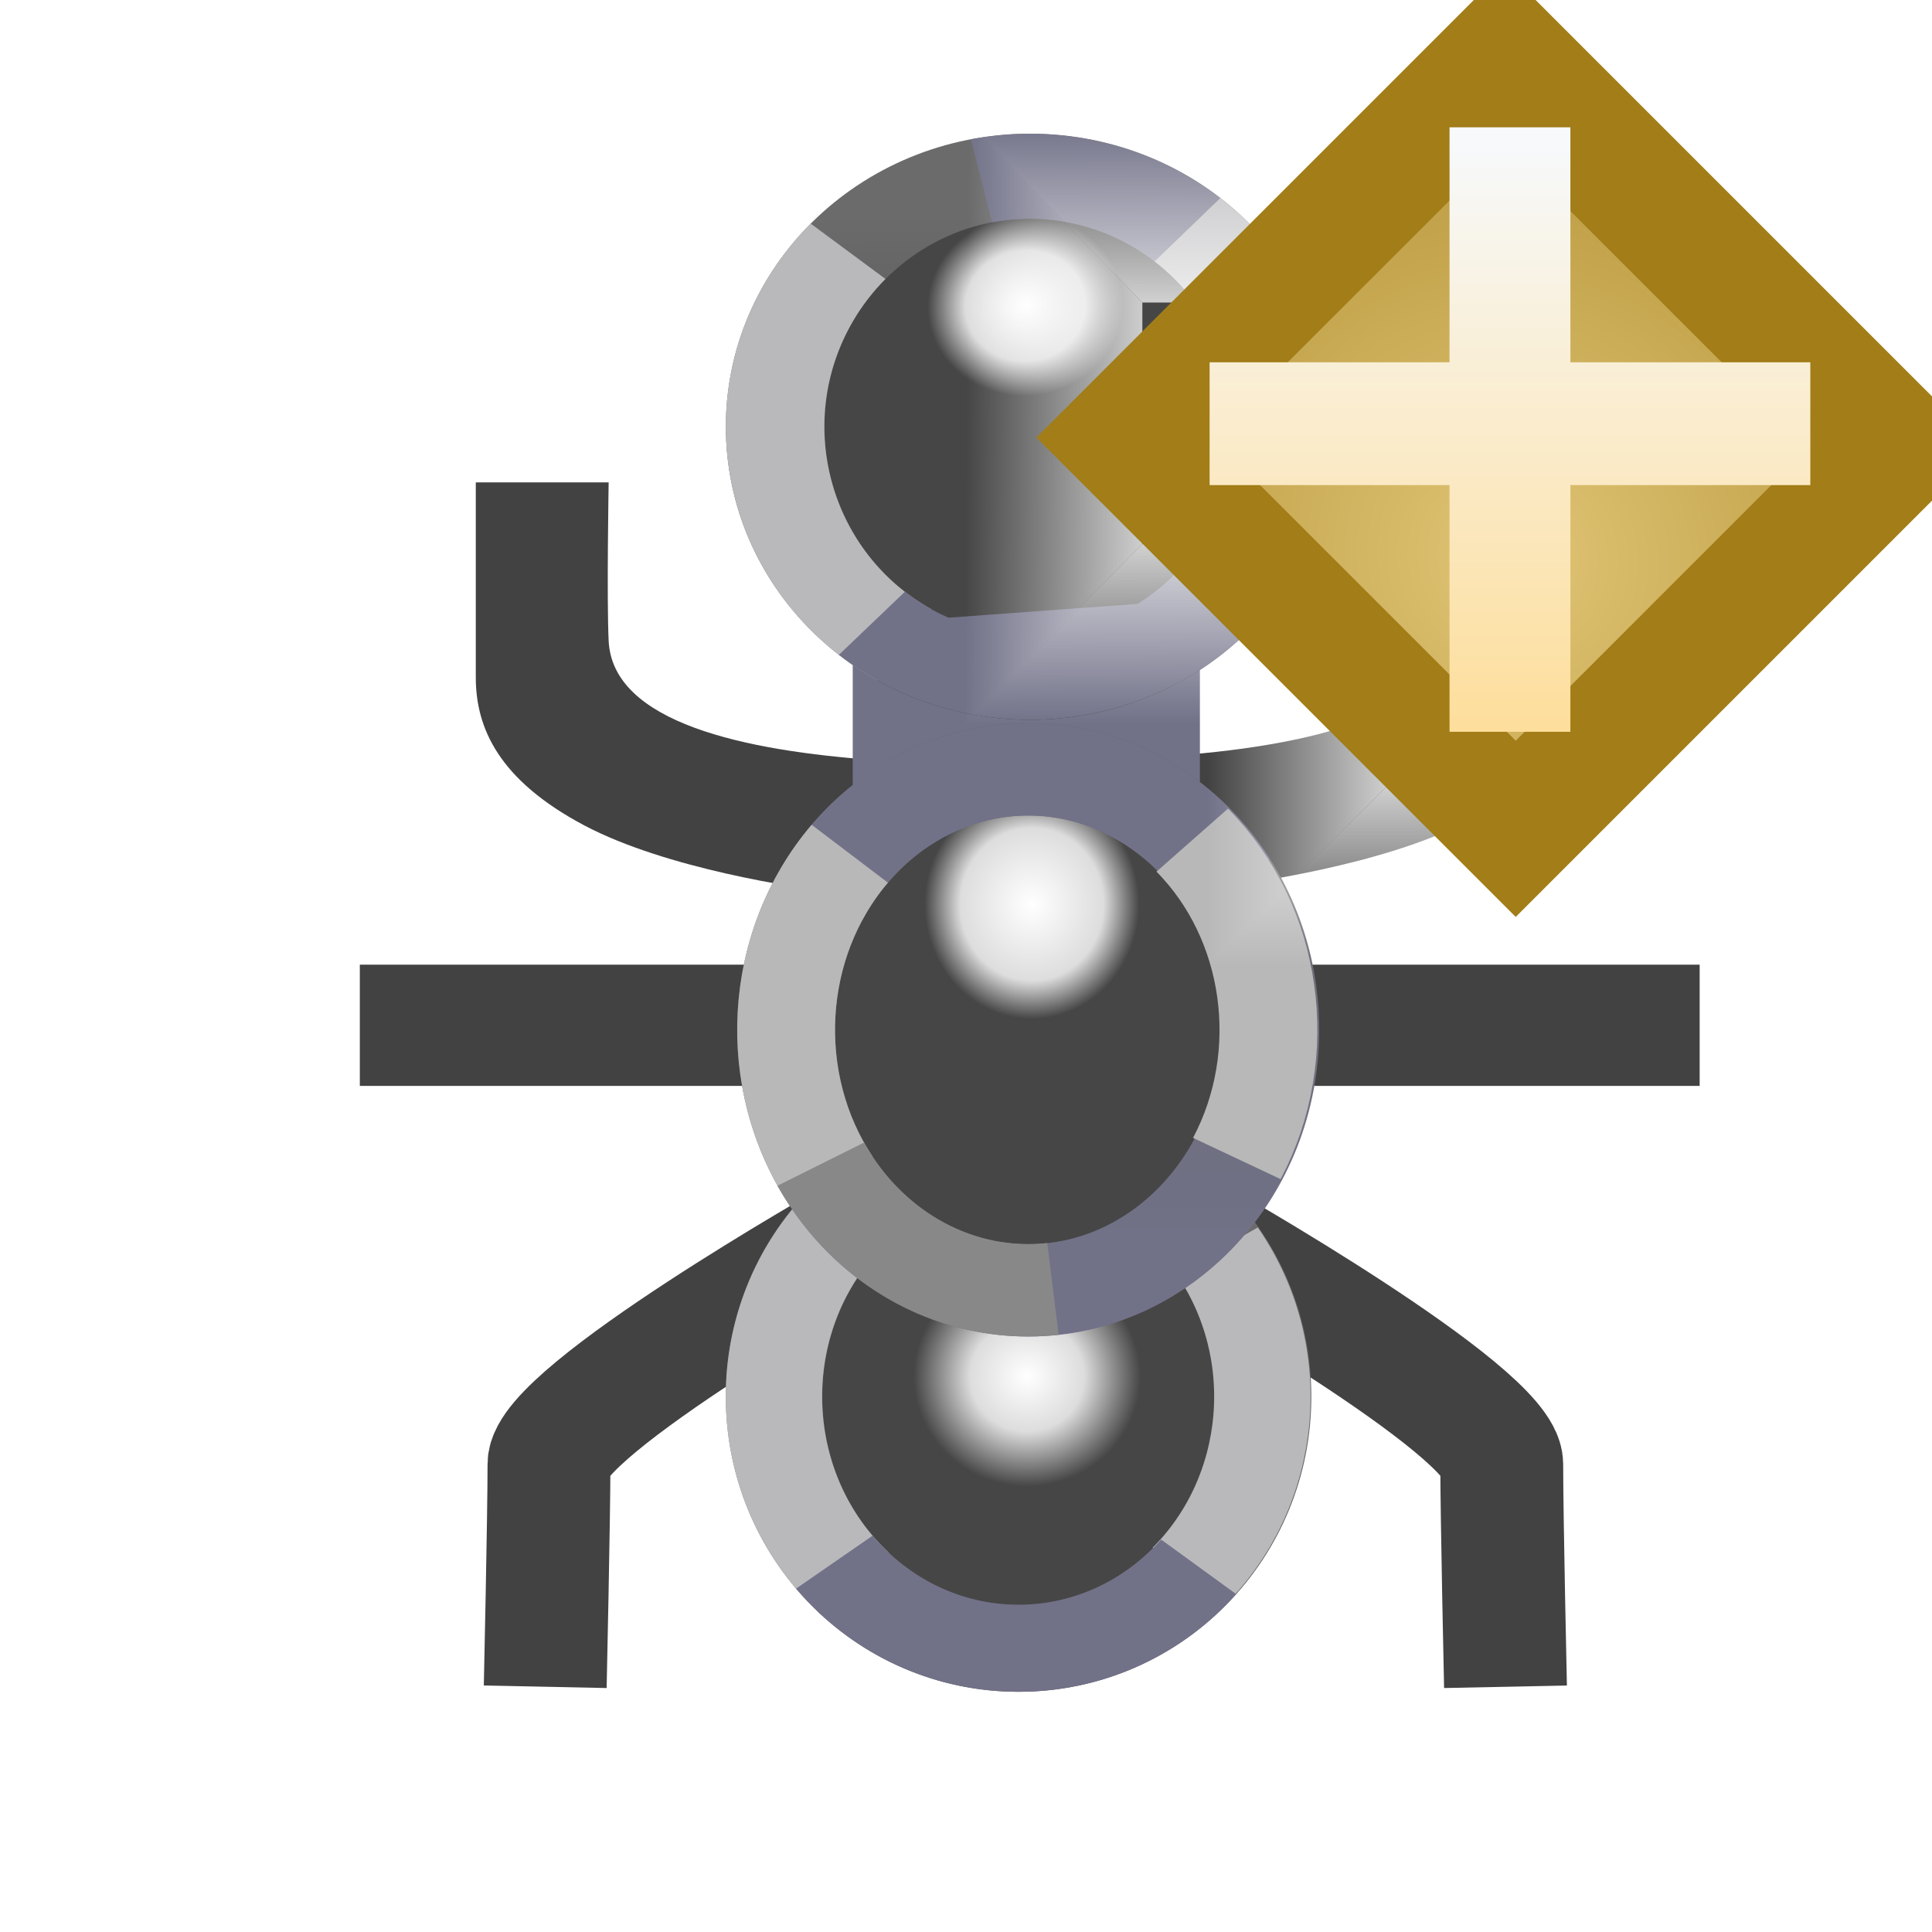
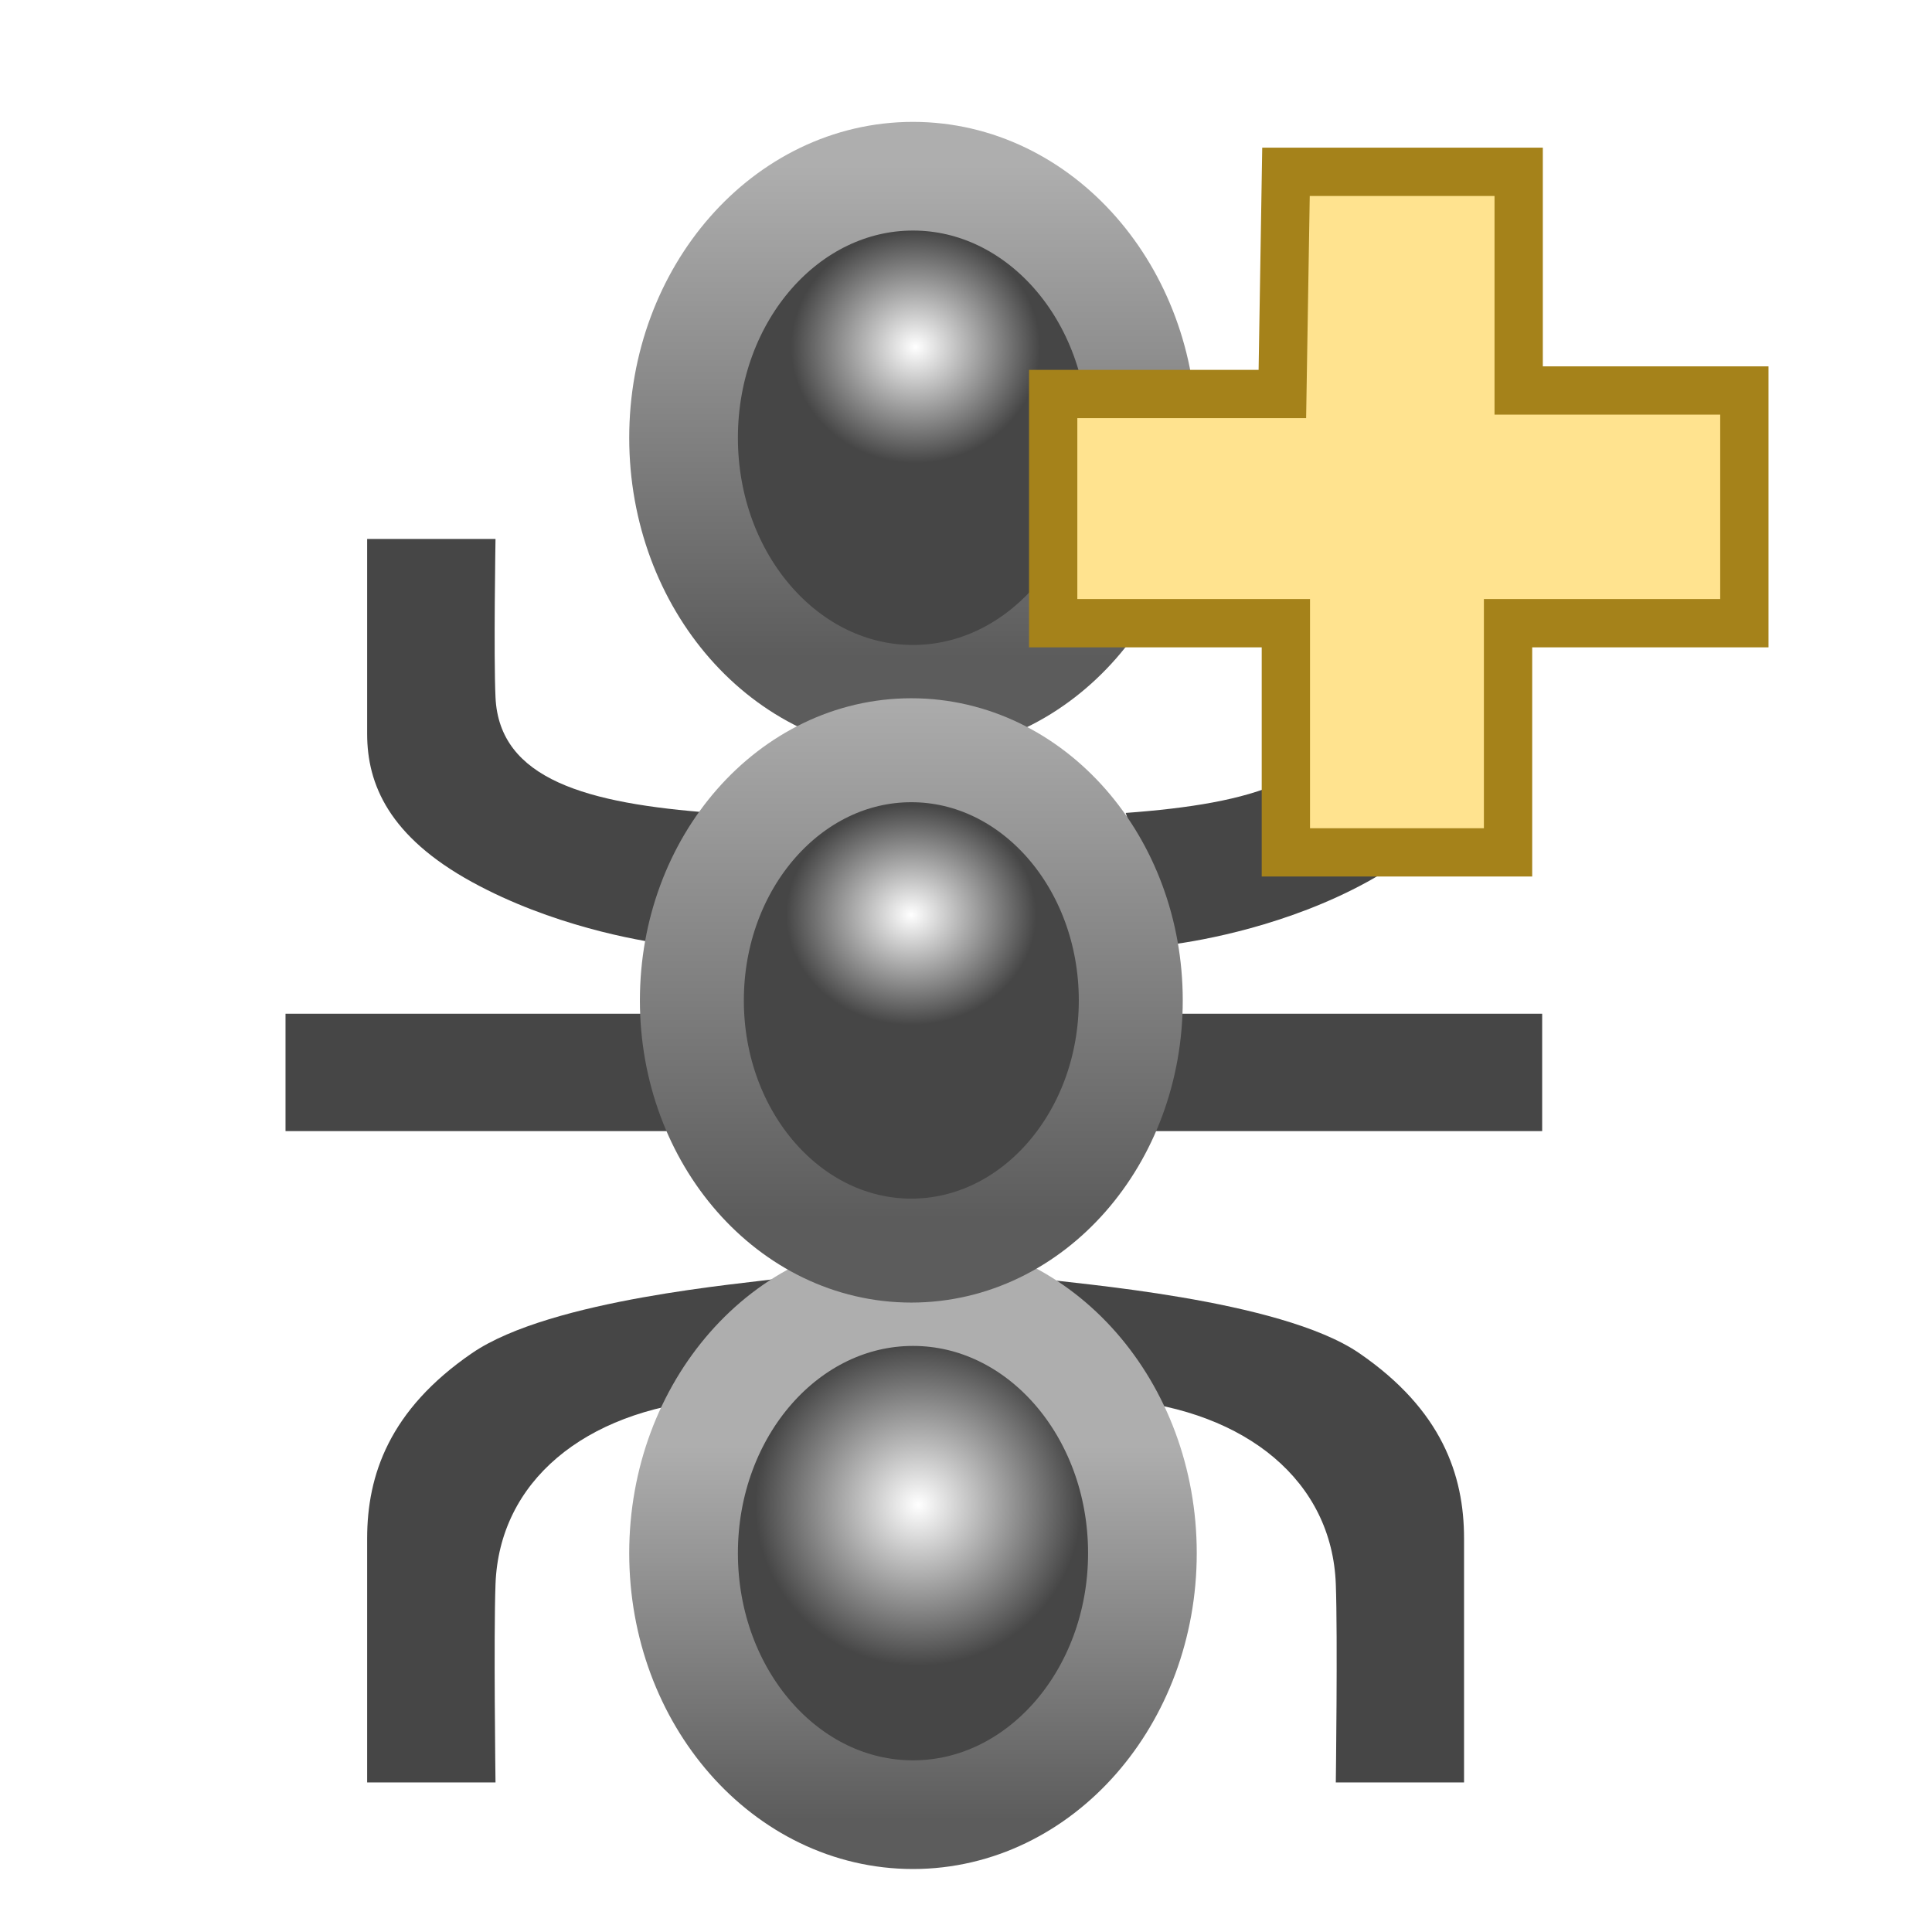
<svg xmlns="http://www.w3.org/2000/svg" xmlns:xlink="http://www.w3.org/1999/xlink" width="16" height="16" id="svg2" version="1.1">
  <defs id="defs4">
    <radialGradient xlink:href="#linearGradient5328-5" id="radialGradient5366-0" gradientUnits="userSpaceOnUse" gradientTransform="matrix(0.4386055,0,0,0.4087992,4.40384,1.746552)" cx="7.844" cy="3.083" fx="7.844" fy="3.083" r="2.35" />
    <linearGradient id="linearGradient5328-5">
      <stop style="stop-color:#ffffff;stop-opacity:1;" offset="0" id="stop5330-9" />
      <stop style="stop-color:#464646;stop-opacity:1;" offset="1" id="stop5332-8" />
    </linearGradient>
    <linearGradient xlink:href="#linearGradient5209-0" id="linearGradient5368-1" gradientUnits="userSpaceOnUse" x1="7.83" y1="5.575" x2="7.83" y2="1.504" />
    <linearGradient id="linearGradient5209-0">
-       <stop style="stop-color:#131313;stop-opacity:1;" offset="0" id="stop5211-9" />
-       <stop style="stop-color:#6b6b6b;stop-opacity:1;" offset="1" id="stop5213-4" />
+       <stop style="stop-color:#5c5c5c;stop-opacity:1;" offset="0" id="stop5211-9" />
+       <stop style="stop-color:#aeaeae;stop-opacity:1;" offset="1" id="stop5213-4" />
    </linearGradient>
    <radialGradient xlink:href="#linearGradient5328-5" id="radialGradient5370-9" gradientUnits="userSpaceOnUse" gradientTransform="matrix(0.5749207,0,0,0.5678434,3.325127,1.624137)" cx="7.899" cy="3.052" fx="7.899" fy="3.052" r="2.35" />
    <linearGradient xlink:href="#linearGradient5209-0" id="linearGradient5372-5" gradientUnits="userSpaceOnUse" x1="7.83" y1="5.968" x2="7.83" y2="2.87" />
    <radialGradient xlink:href="#linearGradient5328-5" id="radialGradient5374-4" gradientUnits="userSpaceOnUse" gradientTransform="matrix(0.4605153,0,0,0.4056276,4.220048,1.992399)" cx="7.822" cy="2.527" fx="7.822" fy="2.527" r="2.35" />
    <linearGradient xlink:href="#linearGradient5209-0" id="linearGradient5376-4" gradientUnits="userSpaceOnUse" x1="7.845" y1="5.653" x2="7.845" y2="1.018" />
-     <linearGradient y2="6.984" x2="10.008" y1="5" x1="10" gradientTransform="translate(-15.01562,1046.636)" gradientUnits="userSpaceOnUse" id="linearGradient6323-7" xlink:href="#linearGradient5068-6-9" />
-     <linearGradient id="linearGradient5068-6-9">
-       <stop id="stop5070-8-0" offset="0" style="stop-color:#ffffff;stop-opacity:1;" />
-       <stop id="stop5072-3-6" offset="1" style="stop-color:#ffffff;stop-opacity:0;" />
-     </linearGradient>
-     <linearGradient gradientTransform="translate(-15.01562,10.2734)" gradientUnits="userSpaceOnUse" y2="1045.347" x2="12" y1="1043.362" x1="12" id="linearGradient5084-3-3" xlink:href="#linearGradient5068-6-9" />
-     <linearGradient gradientTransform="translate(-15.01562,10.2734)" gradientUnits="userSpaceOnUse" y2="1043.347" x2="15.008" y1="1043.362" x1="13" id="linearGradient5086-8-0" xlink:href="#linearGradient5068-6-9" />
-     <linearGradient gradientTransform="translate(-15.01562,10.2734)" gradientUnits="userSpaceOnUse" y2="1042.362" x2="10.008" y1="1042.362" x1="12" id="linearGradient5082-1-0" xlink:href="#linearGradient5068-6-9" />
-     <linearGradient gradientTransform="translate(-15.01562,10.2734)" gradientUnits="userSpaceOnUse" y2="1041.347" x2="8.008" y1="1041.362" x1="10" id="linearGradient5078-8-2" xlink:href="#linearGradient5068-6-9" />
-     <linearGradient gradientTransform="translate(-15.01562,10.2734)" gradientUnits="userSpaceOnUse" y2="1038.347" x2="10.008" y1="1040.362" x1="10" id="linearGradient5076-5-2" xlink:href="#linearGradient5068-6-9" />
-     <linearGradient gradientTransform="translate(-15.01562,10.2734)" gradientUnits="userSpaceOnUse" y2="1038.347" x2="10.008" y1="1038.362" x1="12" id="linearGradient5074-2-1" xlink:href="#linearGradient5068-6-9" />
-     <linearGradient gradientTransform="translate(-15.01562,10.2734)" gradientUnits="userSpaceOnUse" y2="1043.347" x2="14" y1="1041.362" x1="14" id="linearGradient5088-1-4" xlink:href="#linearGradient5068-6-9" />
-     <radialGradient xlink:href="#linearGradient4528-9-5-7-9" id="radialGradient3091-1-9-6" gradientUnits="userSpaceOnUse" gradientTransform="matrix(1.850818,-8.813921e-6,8.4531434e-6,1.775059,644.2498,572.6361)" cx="-757.205" cy="-738.838" fx="-757.205" fy="-738.838" r="3.48" />
-     <linearGradient id="linearGradient4528-9-5-7-9">
-       <stop style="stop-color:#e0c576;stop-opacity:1;" offset="0" id="stop4530-0-5-0-5" />
-       <stop style="stop-color:#9e7916;stop-opacity:1" offset="1" id="stop4532-7-9-3-3" />
-     </linearGradient>
-     <linearGradient xlink:href="#linearGradient6281-8-0-1-6-6-4-2" id="linearGradient3093-5-2-7" gradientUnits="userSpaceOnUse" gradientTransform="matrix(2.319989,0,0,2.319989,10.19969,1043.185)" x1="0.938" y1="4.844" x2="0.938" y2="7.549" />
-     <linearGradient id="linearGradient6281-8-0-1-6-6-4-2">
-       <stop id="stop6283-0-2-2-1-2-0-1" offset="0" style="stop-color:#f7f9fb;stop-opacity:1" />
-       <stop id="stop6285-5-0-9-7-6-9-9" offset="1" style="stop-color:#ffd680;stop-opacity:1" />
-     </linearGradient>
-     <radialGradient xlink:href="#linearGradient3844" id="radialGradient5366-0-3" gradientUnits="userSpaceOnUse" gradientTransform="matrix(0.3089145,0.02433326,-0.0270668,0.331368,5.462803,1.717133)" cx="7.738" cy="2.433" fx="7.738" fy="2.433" r="2.35" />
-     <linearGradient id="linearGradient3844">
-       <stop id="stop3846" offset="0" style="stop-color:#ffffff;stop-opacity:1;" />
-       <stop style="stop-color:#dddddd;stop-opacity:1;" offset="0.612" id="stop3848" />
-       <stop id="stop3850" offset="1" style="stop-color:#464646;stop-opacity:1;" />
-     </linearGradient>
-     <linearGradient xlink:href="#linearGradient3860" id="linearGradient5368-1-6" gradientUnits="userSpaceOnUse" x1="7.83" y1="5.575" x2="7.802" y2="1.931" />
-     <linearGradient id="linearGradient3860">
-       <stop id="stop3862" offset="0" style="stop-color:#424242;stop-opacity:1" />
-       <stop id="stop3864" offset="1" style="stop-color:#6b6b6b;stop-opacity:1;" />
-     </linearGradient>
-     <radialGradient xlink:href="#linearGradient5328-5-8" id="radialGradient5370-9-9" gradientUnits="userSpaceOnUse" gradientTransform="matrix(0.3755342,-2.0140452e-8,1.7614747e-8,0.4029783,4.907933,2.193229)" cx="7.938" cy="3.452" fx="7.938" fy="3.452" r="2.35" />
-     <linearGradient id="linearGradient5328-5-8">
-       <stop style="stop-color:#ffffff;stop-opacity:1;" offset="0" id="stop5330-9-7" />
-       <stop id="stop3842" offset="0.5" style="stop-color:#dddddd;stop-opacity:1;" />
-       <stop style="stop-color:#464646;stop-opacity:1;" offset="1" id="stop5332-8-9" />
-     </linearGradient>
-     <linearGradient xlink:href="#linearGradient5209-0-5" id="linearGradient5372-5-5" gradientUnits="userSpaceOnUse" x1="7.83" y1="5.968" x2="7.889" y2="3.584" />
-     <linearGradient id="linearGradient5209-0-5">
-       <stop style="stop-color:#4c4c4c;stop-opacity:1" offset="0" id="stop5211-9-5" />
-       <stop style="stop-color:#6b6b6b;stop-opacity:1;" offset="1" id="stop5213-4-6" />
-     </linearGradient>
-     <radialGradient xlink:href="#linearGradient3852" id="radialGradient5374-4-7" gradientUnits="userSpaceOnUse" gradientTransform="matrix(0.3588271,-0.01458857,0.01251176,0.4053733,4.98387,2.107159)" cx="7.93" cy="1.786" fx="7.93" fy="1.786" r="2.35" />
-     <linearGradient id="linearGradient3852">
-       <stop id="stop3854" offset="0" style="stop-color:#ffffff;stop-opacity:1;" />
-       <stop style="stop-color:#dddddd;stop-opacity:1;" offset="0.666" id="stop3856" />
-       <stop id="stop3858" offset="1" style="stop-color:#464646;stop-opacity:1;" />
-     </linearGradient>
-     <linearGradient xlink:href="#linearGradient3866" id="linearGradient5376-4-5" gradientUnits="userSpaceOnUse" x1="7.845" y1="5.653" x2="7.845" y2="1.018" />
-     <linearGradient id="linearGradient3866">
-       <stop id="stop3868" offset="0" style="stop-color:#717188;stop-opacity:1" />
-       <stop id="stop3870" offset="1" style="stop-color:#6b6b6b;stop-opacity:1;" />
-     </linearGradient>
-     <radialGradient xlink:href="#linearGradient3844-9" id="radialGradient5366-0-3-9" gradientUnits="userSpaceOnUse" gradientTransform="matrix(0.3089145,0.02433326,-0.0270668,0.331368,5.462803,1.717133)" cx="7.738" cy="2.433" fx="7.738" fy="2.433" r="2.35" />
-     <linearGradient id="linearGradient3844-9">
-       <stop id="stop3846-9" offset="0" style="stop-color:#ffffff;stop-opacity:1;" />
-       <stop style="stop-color:#dddddd;stop-opacity:1;" offset="0.612" id="stop3848-7" />
-       <stop id="stop3850-0" offset="1" style="stop-color:#464646;stop-opacity:1;" />
-     </linearGradient>
-     <linearGradient xlink:href="#linearGradient3860-7" id="linearGradient5368-1-6-1" gradientUnits="userSpaceOnUse" x1="7.83" y1="5.575" x2="7.802" y2="1.931" />
-     <linearGradient id="linearGradient3860-7">
-       <stop id="stop3862-9" offset="0" style="stop-color:#424242;stop-opacity:1" />
-       <stop id="stop3864-3" offset="1" style="stop-color:#6b6b6b;stop-opacity:1;" />
-     </linearGradient>
-     <radialGradient xlink:href="#linearGradient5328-5-8-7" id="radialGradient5370-9-9-0" gradientUnits="userSpaceOnUse" gradientTransform="matrix(0.3755342,-2.0140452e-8,1.7614747e-8,0.4029783,4.907933,2.193229)" cx="7.938" cy="3.452" fx="7.938" fy="3.452" r="2.35" />
-     <linearGradient id="linearGradient5328-5-8-7">
-       <stop style="stop-color:#ffffff;stop-opacity:1;" offset="0" id="stop5330-9-7-4" />
-       <stop id="stop3842-1" offset="0.5" style="stop-color:#dddddd;stop-opacity:1;" />
-       <stop style="stop-color:#464646;stop-opacity:1;" offset="1" id="stop5332-8-9-4" />
-     </linearGradient>
-     <linearGradient xlink:href="#linearGradient5209-0-5-8" id="linearGradient5372-5-5-3" gradientUnits="userSpaceOnUse" x1="7.83" y1="5.968" x2="7.889" y2="3.584" />
-     <linearGradient id="linearGradient5209-0-5-8">
-       <stop style="stop-color:#4c4c4c;stop-opacity:1" offset="0" id="stop5211-9-5-0" />
-       <stop style="stop-color:#6b6b6b;stop-opacity:1;" offset="1" id="stop5213-4-6-1" />
-     </linearGradient>
-     <radialGradient xlink:href="#linearGradient3852-9" id="radialGradient5374-4-7-6" gradientUnits="userSpaceOnUse" gradientTransform="matrix(0.3588271,-0.01458857,0.01251176,0.4053733,4.98387,2.107159)" cx="7.93" cy="1.786" fx="7.93" fy="1.786" r="2.35" />
-     <linearGradient id="linearGradient3852-9">
-       <stop id="stop3854-8" offset="0" style="stop-color:#ffffff;stop-opacity:1;" />
-       <stop style="stop-color:#dddddd;stop-opacity:1;" offset="0.666" id="stop3856-8" />
-       <stop id="stop3858-6" offset="1" style="stop-color:#464646;stop-opacity:1;" />
-     </linearGradient>
-     <linearGradient xlink:href="#linearGradient3866-9" id="linearGradient5376-4-5-0" gradientUnits="userSpaceOnUse" x1="7.845" y1="5.653" x2="7.845" y2="1.018" />
-     <linearGradient id="linearGradient3866-9">
-       <stop id="stop3868-7" offset="0" style="stop-color:#717188;stop-opacity:1" />
-       <stop id="stop3870-0" offset="1" style="stop-color:#6b6b6b;stop-opacity:1;" />
-     </linearGradient>
  </defs>
  <g id="layer1" style="display:inline" transform="translate(0,-1036.362)">
-     <g style="display:inline" id="g5354" transform="matrix(1.036031,0,0,1,-12.63616,-0.3178619)">
+     <g style="display:inline" id="g5354" transform="translate(-12.83839,0.08838805)">
+       <path style="fill:#464646;fill-opacity:1;stroke:none;display:inline" d="m 15.88,1051.035 1.062,0 c 0,0 -0.016,-1.214 0,-1.642 0.031,-0.851 0.736,-1.432 1.782,-1.528 l 0.56,-1.003 c -0.26,0.041 -1.88,0.168 -2.537,0.618 -0.685,0.47 -0.868,1.011 -0.868,1.534 0,0.85 0,2.021 0,2.021 z" id="path5232-8" />
+       <path style="fill:#464646;fill-opacity:1;stroke:none" d="m 15.88,1040.737 1.062,0 c 0,0 -0.016,0.971 0,1.312 0.031,0.68 0.758,0.88 1.804,0.957 l -0.369,1.091 c -0.26,-0.033 -0.973,-0.159 -1.63,-0.519 -0.685,-0.376 -0.868,-0.808 -0.868,-1.226 0,-0.679 0,-1.615 0,-1.615 z" id="path5232" />
+       <path style="fill:#464646;fill-opacity:1;stroke:none;display:inline" d="m 24.963,1051.035 -1.062,0 c 0,0 0.016,-1.214 0,-1.642 -0.031,-0.851 -0.736,-1.432 -1.782,-1.528 l -0.671,-1.003 c 0.26,0.041 1.991,0.168 2.647,0.618 0.685,0.47 0.868,1.011 0.868,1.534 0,0.85 0,2.021 0,2.021 z" id="path5232-8-6" />
+       <rect style="fill:#464646;fill-opacity:1;stroke:none" id="rect5291" width="3.469" height="0.972" x="15.203" y="1044.669" />
+       <rect style="fill:#464646;fill-opacity:1;stroke:none;display:inline" id="rect5291-0" width="3.469" height="0.972" x="22.141" y="1044.669" />
+       <path style="fill:#464646;fill-opacity:1;stroke:none;display:inline" d="m 25.027,1040.737 -1.062,0 c 0,0 0.016,0.971 0,1.312 -0.031,0.68 -0.758,0.88 -1.804,0.957 l 0.369,1.091 c 0.26,-0.033 0.973,-0.159 1.63,-0.519 0.685,-0.376 0.868,-0.808 0.868,-1.226 0,-0.679 0,-1.615 0,-1.615 z" id="path5232-0" />
      <g id="g5221" transform="translate(2.754507,0)">
-         <g style="display:inline" id="g5354-1" transform="translate(-2.754507,-2.4429755e-7)">
-           <path style="fill:#424242;fill-opacity:1;stroke:none" d="m 16,1040.675 1.062,0 c 0,0 -0.016,0.971 0,1.312 0.031,0.68 1.089,0.911 2.136,0.988 l -0.369,1.091 c -0.26,-0.033 -1.305,-0.191 -1.961,-0.55 -0.685,-0.376 -0.868,-0.808 -0.868,-1.226 0,-0.679 0,-1.615 0,-1.615 z" id="path5232-7" />
-           <rect style="fill:#424242;fill-opacity:1;stroke:none" id="rect5291-2" width="3.599" height="1.004" x="15.073" y="1044.669" />
-           <path style="fill:none;stroke:#424242;stroke-width:0.982px;stroke-linecap:butt;stroke-linejoin:round;stroke-opacity:1" d="m 21.758,1046.93 c 0,0 2.443,1.434 2.443,1.875 0,0.441 0.03,1.844 0.03,1.844" id="path3990" />
-           <rect style="fill:#424242;fill-opacity:1;stroke:none;display:inline" id="rect5291-0-9" width="3.581" height="1.004" x="22.202" y="1044.669" />
-           <path style="fill:#424242;fill-opacity:1;stroke:none;display:inline" d="m 24.786,1040.643 -1.062,0 c 0,0 0.016,0.971 0,1.312 -0.031,0.68 -1.15,0.911 -2.196,0.988 l 0.369,1.091 c 0.26,-0.033 1.366,-0.191 2.022,-0.55 0.685,-0.376 0.868,-0.808 0.868,-1.226 0,-0.679 0,-1.615 0,-1.615 z" id="path5232-0-8" />
-           <path style="fill:none;stroke:#424242;stroke-width:0.982px;stroke-linecap:butt;stroke-linejoin:round;stroke-opacity:1;display:inline" d="m 19.028,1046.93 c 0,0 -2.443,1.434 -2.443,1.875 0,0.441 -0.03,1.844 -0.03,1.844" id="path3990-6" />
-           <g id="g5221-0" transform="matrix(1.22677,0,0,1,-0.6977351,0)">
-             <rect style="fill:#717188;fill-opacity:1;stroke:none" id="rect4812" width="2.875" height="1.5" x="7.062" y="5.031" transform="matrix(0.7867998,0,0,1,10.51089,1036.68)" />
-             <path transform="matrix(0.874162,0,0,0.9579521,10.3844,1036.614)" d="m 9.723,3.758 c 0,1.196 -0.851,2.166 -1.9,2.166 -1.05,0 -1.9,-0.97 -1.9,-2.166 0,-1.196 0.851,-2.166 1.9,-2.166 1.05,0 1.9,0.97 1.9,2.166 z" id="path5160-5" style="fill:url(#radialGradient5366-0-3-9);fill-opacity:1;stroke:url(#linearGradient5368-1-6-1);stroke-width:0.735;stroke-miterlimit:4;stroke-opacity:1;stroke-dasharray:none" />
-             <path transform="matrix(0.8385999,0,0,0.9622282,10.58764,1044.63)" d="m 9.723,3.758 c 0,1.196 -0.851,2.166 -1.9,2.166 -1.05,0 -1.9,-0.97 -1.9,-2.166 0,-1.196 0.851,-2.166 1.9,-2.166 1.05,0 1.9,0.97 1.9,2.166 z" id="path5160-4-0" style="fill:url(#radialGradient5370-9-9-0);fill-opacity:1;stroke:url(#linearGradient5372-5-5-3);stroke-width:0.749;stroke-miterlimit:4;stroke-opacity:1;stroke-dasharray:none;display:inline" />
-             <path transform="matrix(-0.8385998,0,0,0.9622282,23.70244,1044.63)" d="M 6.496,5.309 C 5.824,4.563 5.731,3.37 6.275,2.501" id="path5160-4-3-3" style="fill:none;stroke:#b9b9bc;stroke-width:0.749;stroke-miterlimit:4;stroke-opacity:1;stroke-dasharray:none;display:inline" />
-             <path transform="matrix(0.874162,0,0,0.9579521,10.3844,1036.614)" d="M 6.884,5.642 C 5.972,5.051 5.652,3.73 6.17,2.689 6.251,2.526 6.351,2.375 6.466,2.241" id="path5160-8" style="fill:none;stroke:#b9b9bc;stroke-width:0.735;stroke-miterlimit:4;stroke-opacity:1;stroke-dasharray:none;display:inline" />
-             <path transform="matrix(0.874162,0,0,0.9579521,10.3844,1036.614)" d="M 8.989,2.049 C 9.817,2.783 9.967,4.143 9.323,5.087 9.273,5.161 9.219,5.23 9.161,5.296" id="path5160-18" style="fill:none;stroke:#b9b9bc;stroke-width:0.735;stroke-miterlimit:4;stroke-opacity:1;stroke-dasharray:none;display:inline" />
-             <path transform="matrix(0.874162,0,0,0.9579521,10.3844,1036.614)" d="M 9.208,5.24 C 8.532,6.06 7.418,6.155 6.644,5.457" id="path5160-1" style="fill:#717188;fill-opacity:1;stroke:#717188;stroke-width:0.735;stroke-miterlimit:4;stroke-opacity:1;stroke-dasharray:none;display:inline" />
-             <path transform="matrix(0.874162,0,0,0.9579521,10.3844,1036.614)" d="M 7.461,1.632 C 8.002,1.513 8.562,1.667 8.996,2.055" id="path5160-1-9" style="fill:none;stroke:#717188;stroke-width:0.735;stroke-miterlimit:4;stroke-opacity:1;stroke-dasharray:none;display:inline" />
-             <path transform="matrix(0.8385998,0,0,0.9622282,10.58764,1044.63)" d="M 6.542,5.358 C 5.766,4.552 5.711,3.182 6.418,2.299 c 0.013,-0.017 0.027,-0.033 0.041,-0.049" id="path5160-4-3" style="fill:none;stroke:#b9b9bc;stroke-width:0.749;stroke-miterlimit:4;stroke-opacity:1;stroke-dasharray:none;display:inline" />
-             <path transform="matrix(0.8385998,0,0,0.9622282,10.58764,1044.63)" d="M 9.222,5.223 C 8.513,6.104 7.311,6.162 6.537,5.354 6.486,5.3 6.437,5.243 6.391,5.183" id="path5160-4-2" style="fill:none;stroke:#717188;stroke-width:0.749;stroke-miterlimit:4;stroke-opacity:1;stroke-dasharray:none;display:inline" />
-             <g id="g4814">
-               <path style="fill:url(#radialGradient5374-4-7-6);fill-opacity:1;stroke:url(#linearGradient5376-4-5-0);stroke-width:0.768;stroke-miterlimit:4;stroke-opacity:1;stroke-dasharray:none;display:inline" id="path5160-2-30" d="m 9.723,3.758 c 0,1.196 -0.851,2.166 -1.9,2.166 -1.05,0 -1.9,-0.97 -1.9,-2.166 0,-1.196 0.851,-2.166 1.9,-2.166 1.05,0 1.9,0.97 1.9,2.166 z" transform="matrix(0.8300827,0,0,0.9961135,10.71719,1041.465)" />
-               <path style="fill:none;stroke:#717188;stroke-width:0.768;stroke-miterlimit:4;stroke-opacity:1;stroke-dasharray:none;display:inline" id="path5160-2-6" d="M 6.173,2.683 C 6.694,1.645 7.855,1.285 8.766,1.879 9.015,2.041 9.228,2.265 9.39,2.535" transform="matrix(0.8300828,0,0,0.9961135,10.71719,1041.465)" />
-               <path style="fill:none;stroke:#b8b8b8;stroke-width:0.768;stroke-miterlimit:4;stroke-opacity:1;stroke-dasharray:none;display:inline" id="path5160-2-3" d="M 6.276,5.017 C 5.754,4.184 5.815,3.049 6.422,2.294" transform="matrix(0.8300828,0,0,0.9961135,10.71719,1041.465)" />
-               <path style="fill:none;stroke:#b8b8b8;stroke-width:0.768;stroke-miterlimit:4;stroke-opacity:1;stroke-dasharray:none;display:inline" id="path5160-2-3-5" d="M 6.17,4.828 C 5.737,3.96 5.881,2.866 6.52,2.181" transform="matrix(-0.8300828,0,0,0.9961135,23.69161,1041.465)" />
-               <path style="fill:none;stroke:#888888;stroke-width:0.768;stroke-miterlimit:4;stroke-opacity:1;stroke-dasharray:none;display:inline" id="path5160-2-3-6" d="M 8.017,5.912 C 7.284,5.998 6.574,5.594 6.194,4.875" transform="matrix(0.8300828,0,0,0.9961135,10.71719,1041.465)" />
-             </g>
-           </g>
-         </g>
-         <g style="display:inline" id="g6432" transform="matrix(0.9652222,0,0,1,23.9278,-10.95066)">
-           <path style="fill:url(#linearGradient6323-7);fill-opacity:1;stroke:none;display:inline" d="m -7.008,1053.62 2,0 1.492,-1.484 -2.031,0 z" id="path5581-1-1" />
-           <path style="fill:url(#linearGradient5084-3-3);fill-opacity:1;stroke:none;display:inline" d="m -5.008,1055.62 4,0 0,-1 -0.477,-0.484 -2.031,0 z" id="path5581-1-1-8" />
-           <path style="fill:url(#linearGradient5086-8-0);fill-opacity:1;stroke:none;display:inline" d="m -1.484,1052.136 0,2 0.477,0.484 0,-2 z" id="path5581-1-1-7" />
-           <path style="fill:url(#linearGradient5082-1-0);fill-opacity:1;stroke:none;display:inline" d="m -5.008,1053.62 0,2 1.492,-1.484 0,-2 z" id="path5581-1-1-6" />
-           <path style="fill:url(#linearGradient5078-8-2);fill-opacity:1;stroke:none;display:inline" d="m -7.008,1048.62 0,5 1.461,-1.484 0,-2 z" id="path5581-1-1-1" />
-           <path style="fill:url(#linearGradient5076-5-2);fill-opacity:1;stroke:none;display:inline" d="m -5.008,1048.62 -2,0 1.461,1.516 2.031,0 z" id="path5581-1-1-89" />
-           <path style="fill:url(#linearGradient5074-2-1);fill-opacity:1;stroke:none;display:inline" d="m -5.008,1048.62 0,0 1.504,1.527 0,-1.516 z" id="path5581-1-1-2" />
-           <path style="fill:url(#linearGradient5088-1-4);fill-opacity:1;stroke:none;display:inline" d="m -1.012,1052.136 -0.473,0 0.477,0.484 -0.004,0 z" id="path5581-1-1-79" />
-           <g style="display:inline" id="g4514" transform="translate(-5.536708,-5.624035)">
-             <g id="g4522" transform="translate(-9.9375,0)">
-               <rect style="fill:url(#radialGradient3091-1-9-6);fill-opacity:1;stroke:#a27d18;stroke-width:1.032;stroke-miterlimit:4;stroke-opacity:1;stroke-dasharray:none;display:inline" id="rect3910" width="4.583" height="4.454" x="-758.823" y="-740.411" transform="matrix(-0.7071068,-0.7071068,0.7071068,-0.7071068,0,0)" />
-               <path id="path5581-5-5" d="m 12.471,1054.309 1.001,0 0,1.946 1.987,0 0,1.017 -1.987,0 0,2.043 -1.001,0 0,-2.043 -1.987,0 0,-1.017 1.987,0 z" style="fill:url(#linearGradient3093-5-2-7);fill-opacity:1;stroke:none;display:inline" />
-             </g>
-           </g>
-         </g>
+         <path transform="translate(9.82183,1036.141)" d="m 9.723,3.758 c 0,1.196 -0.851,2.166 -1.9,2.166 -1.05,0 -1.9,-0.97 -1.9,-2.166 0,-1.196 0.851,-2.166 1.9,-2.166 1.05,0 1.9,0.97 1.9,2.166 z" id="path5160" style="fill:url(#radialGradient5366-0);fill-opacity:1;stroke:url(#linearGradient5368-1);stroke-width:0.9;stroke-miterlimit:4;stroke-opacity:1;stroke-dasharray:none" />
+         <path transform="translate(9.82183,1045.378)" d="m 9.723,3.758 c 0,1.196 -0.851,2.166 -1.9,2.166 -1.05,0 -1.9,-0.97 -1.9,-2.166 0,-1.196 0.851,-2.166 1.9,-2.166 1.05,0 1.9,0.97 1.9,2.166 z" id="path5160-4" style="fill:url(#radialGradient5370-9);fill-opacity:1;stroke:url(#linearGradient5372-5);stroke-width:0.9;stroke-miterlimit:4;stroke-opacity:1;stroke-dasharray:none;display:inline" />
+         <path transform="matrix(0.9565447,0,0,0.9565447,10.14801,1040.964)" d="m 9.723,3.758 c 0,1.196 -0.851,2.166 -1.9,2.166 -1.05,0 -1.9,-0.97 -1.9,-2.166 0,-1.196 0.851,-2.166 1.9,-2.166 1.05,0 1.9,0.97 1.9,2.166 z" id="path5160-2" style="fill:url(#radialGradient5374-4);fill-opacity:1;stroke:url(#linearGradient5376-4);stroke-width:0.9;stroke-miterlimit:4;stroke-opacity:1;stroke-dasharray:none;display:inline" />
      </g>
    </g>
+     <path style="fill:#ffe38f;fill-opacity:1;stroke:#a5821a;stroke-width:0.4;stroke-linecap:butt;stroke-linejoin:miter;stroke-miterlimit:4;stroke-opacity:1;stroke-dasharray:none;display:inline" d="m 10.65,1037.785 1.927,0 0,1.811 1.869,0 0,1.927 -1.957,0 0,1.898 -1.84,0 0,-1.898 -1.927,0 0,-1.898 1.898,0 z" id="path5581" />
  </g>
</svg>
